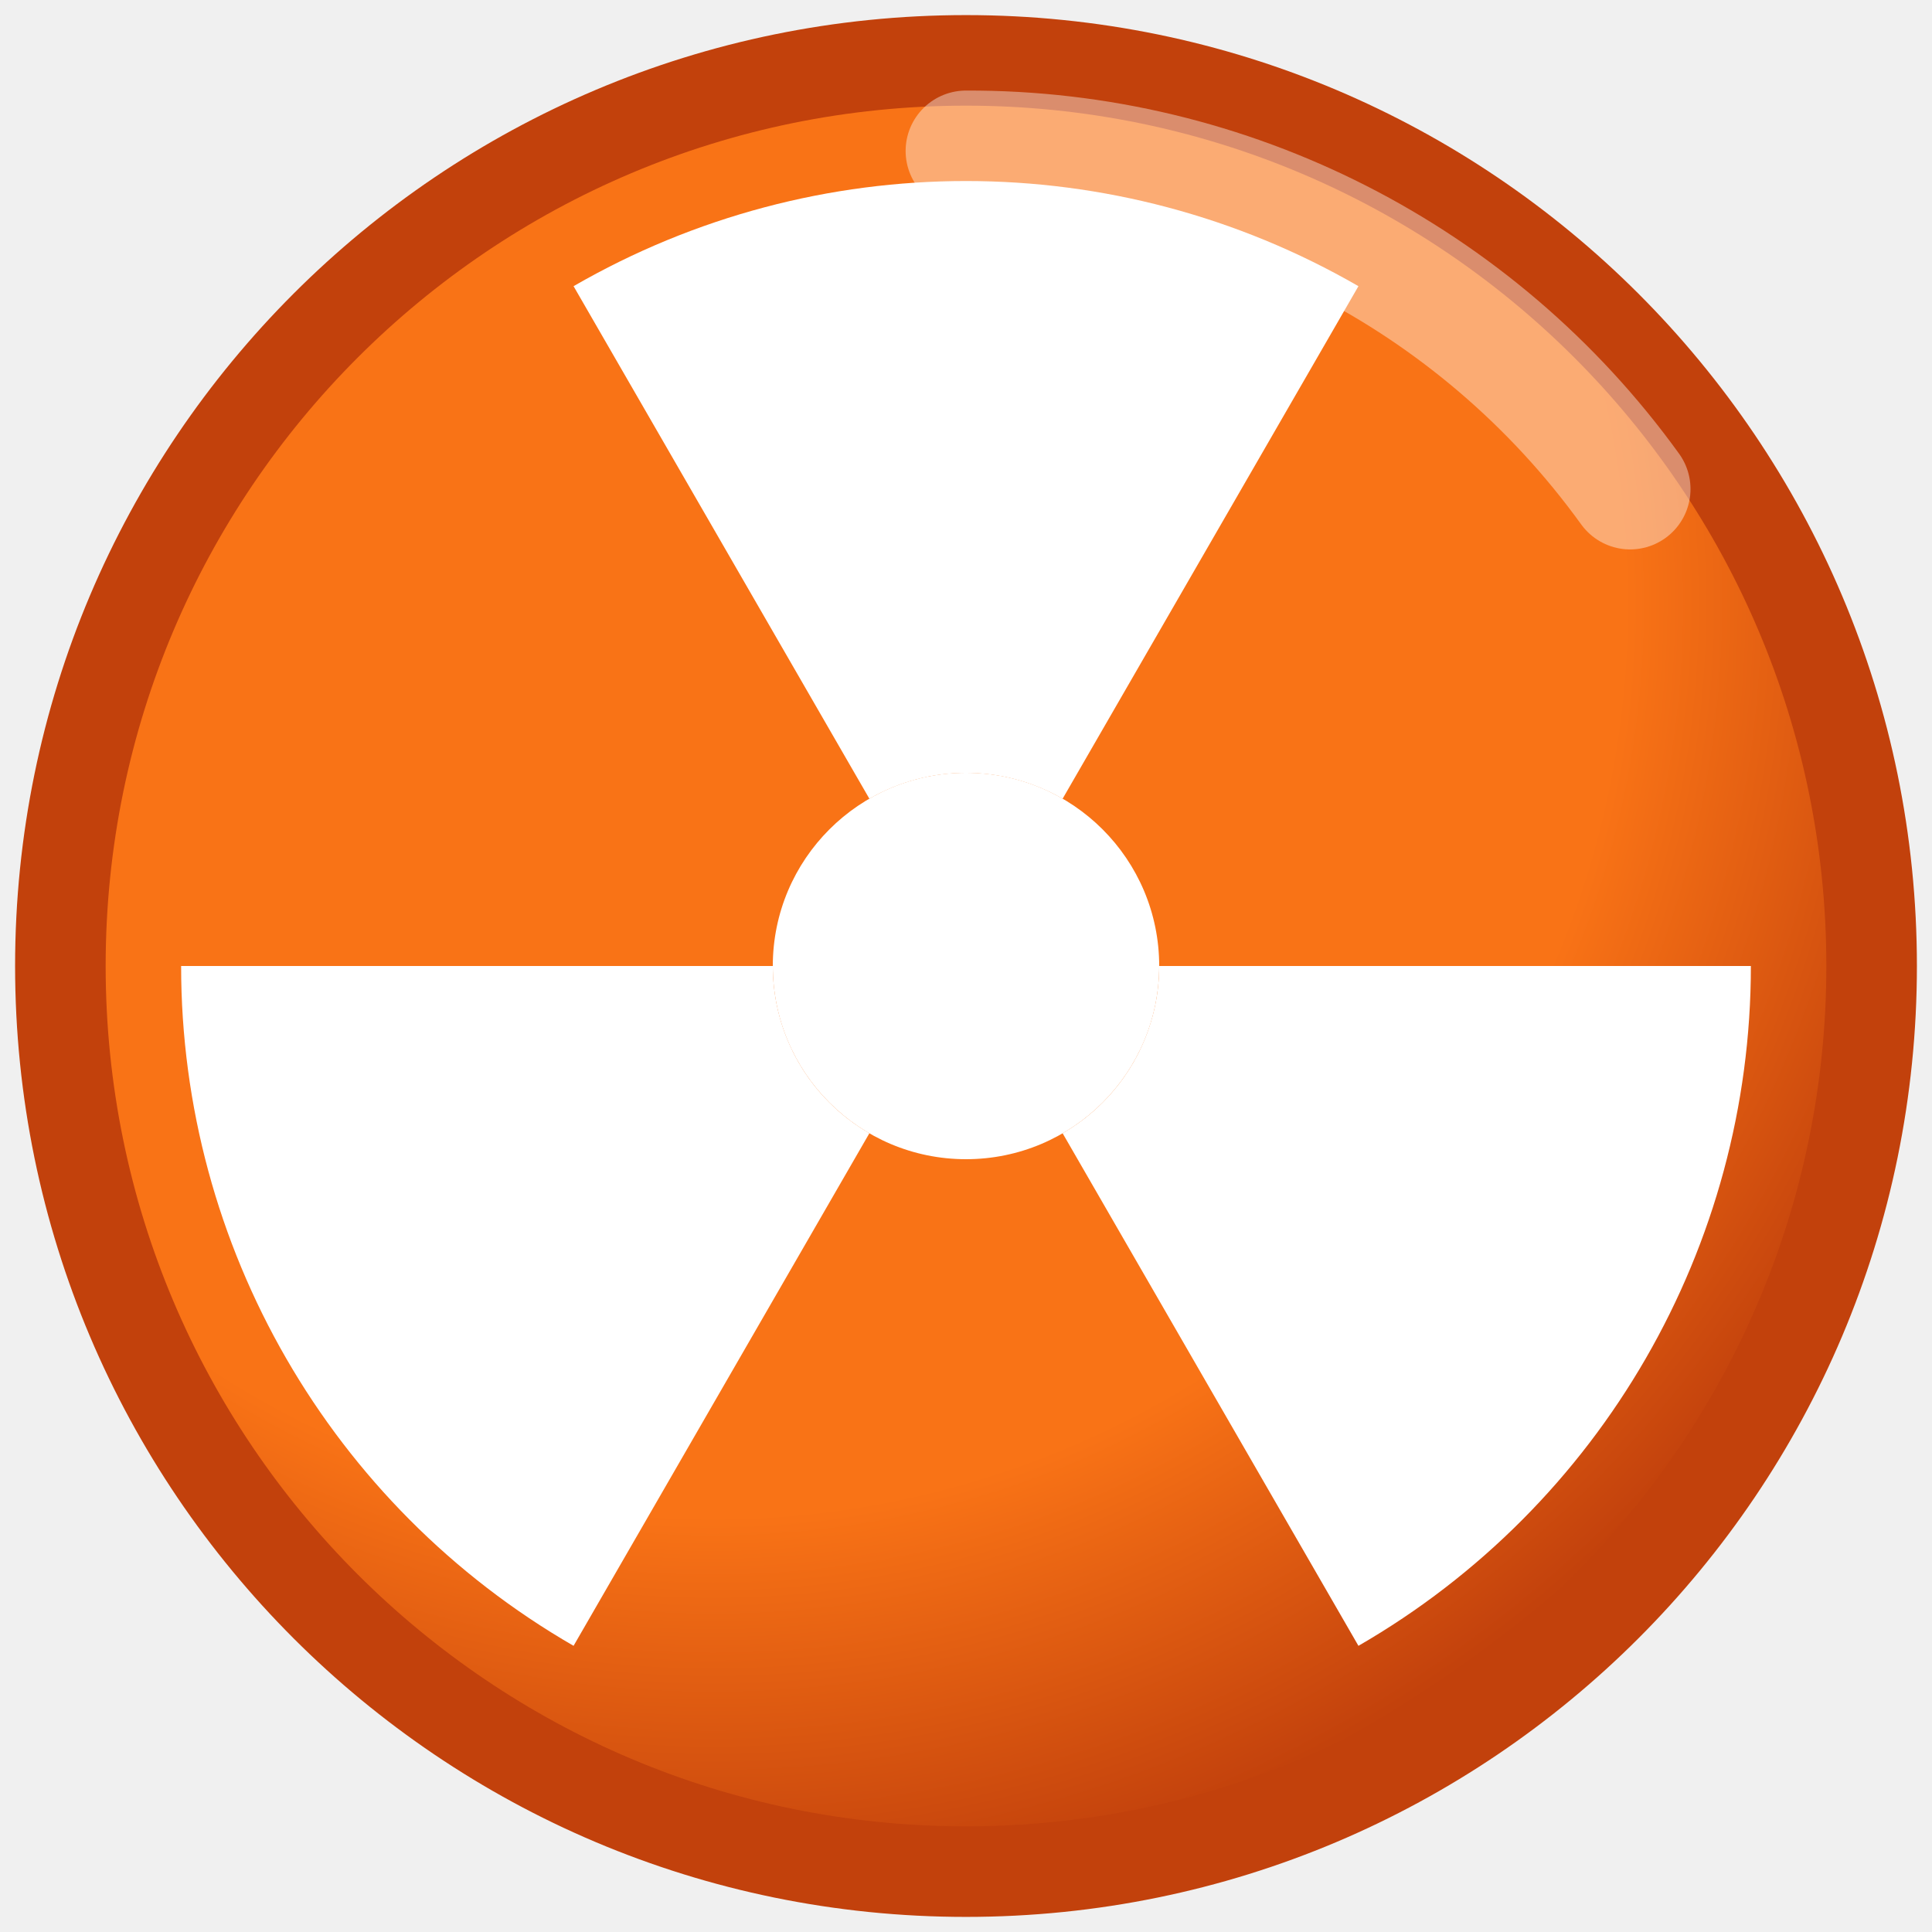
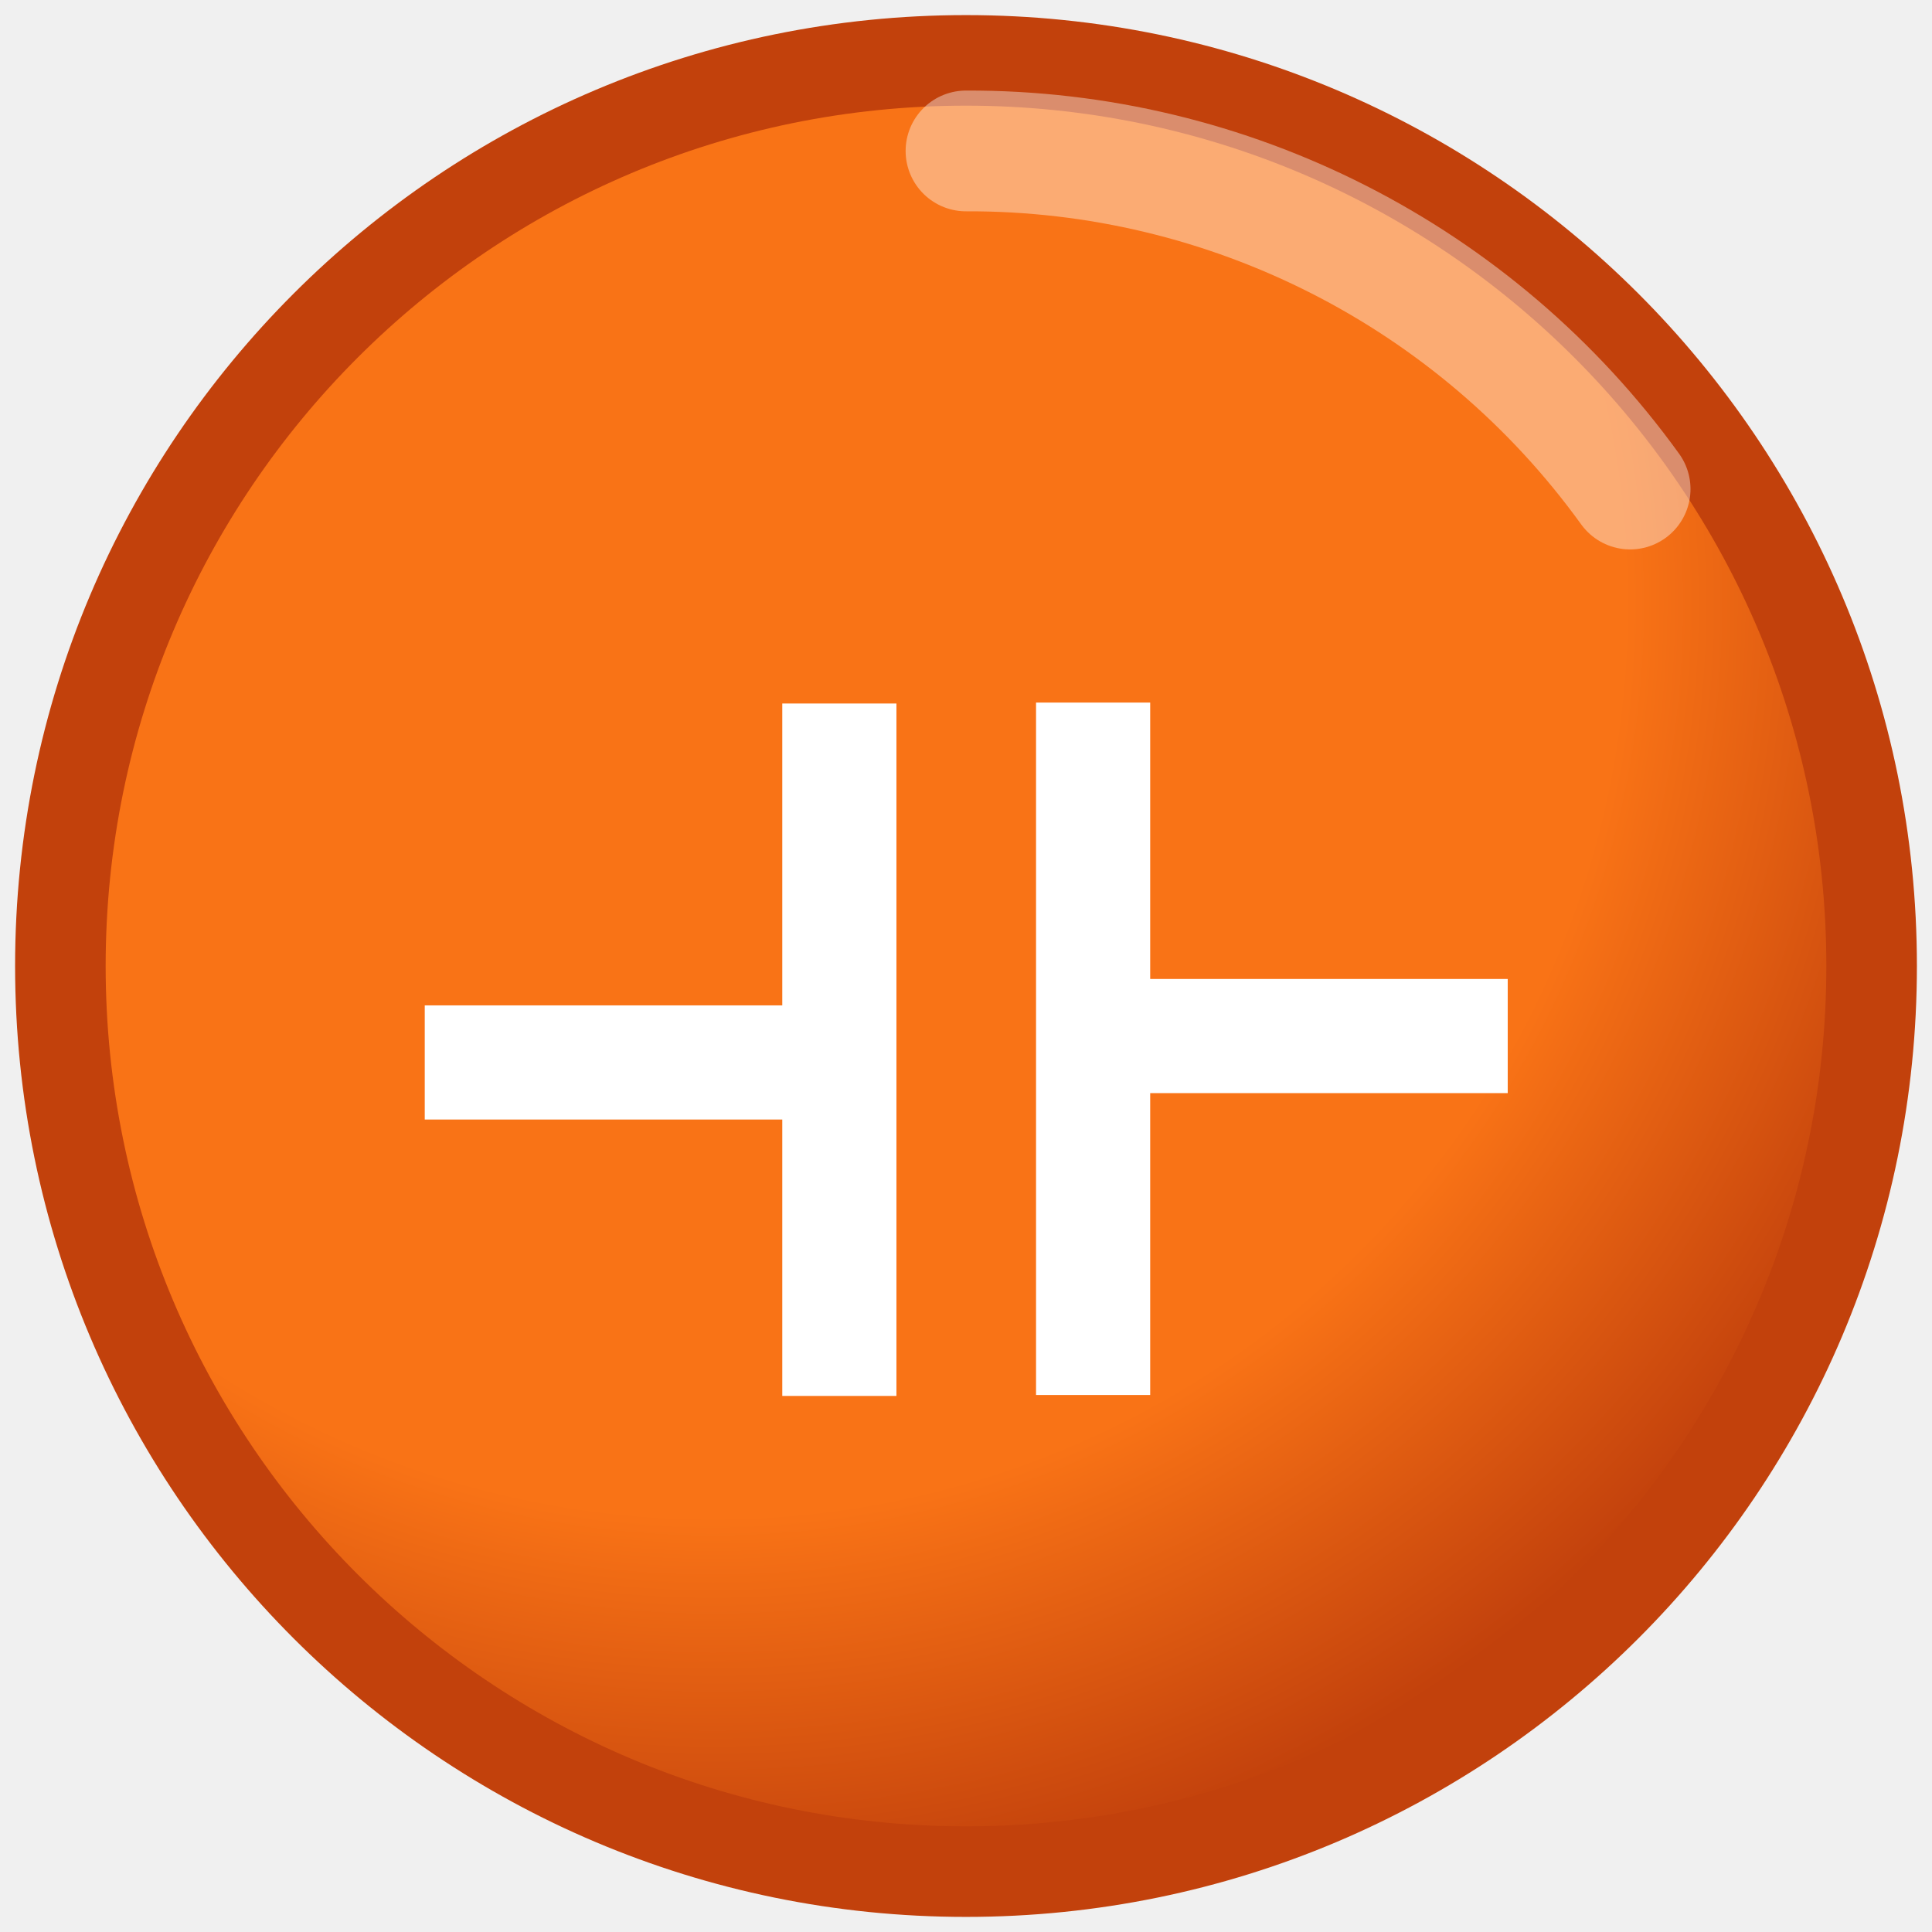
<svg xmlns="http://www.w3.org/2000/svg" viewBox="0 0 32 32" width="32" height="32">
  <defs>
    <radialGradient id="grad-gen-radioisotope" cx="36%" cy="30%" r="72%">
      <stop offset="0%" stop-color="#f97316" stop-opacity="1" />
      <stop offset="70%" stop-color="#f97316" />
      <stop offset="100%" stop-color="#c2410c" />
    </radialGradient>
  </defs>
  <circle cx="16" cy="16" r="15" fill="url(#grad-gen-radioisotope)" stroke="#c2410c" stroke-width="1.5" />
  <path d="M16 2.5 a13.5 13.5 0 0 1 11 5.6" fill="none" stroke="#fff" stroke-opacity="0.4" stroke-width="2" stroke-linecap="round" />
-   <path d="M 14.40 13.23 L 9.50 4.74 A 13 13 0 0 1 22.50 4.74 L 17.60 13.23 A 3.2 3.2 0 0 0 14.40 13.23 Z" fill="#fff" />
-   <path d="M 19.20 16.00 L 29.00 16.00 A 13 13 0 0 1 22.50 27.26 L 17.60 18.77 A 3.2 3.2 0 0 0 19.20 16.00 Z" fill="#fff" />
-   <path d="M 14.40 18.77 L 9.50 27.26 A 13 13 0 0 1 3.00 16.00 L 12.80 16.00 A 3.2 3.2 0 0 0 14.40 18.77 Z" fill="#fff" />
-   <circle cx="16" cy="16" r="3.2" fill="#fff" />
+   <text x="16" y="16.6" text-anchor="middle" dominant-baseline="central" fill="#fff" font-family="DejaVu Sans, sans-serif" font-size="21" font-weight="700">⟛</text>
</svg>
